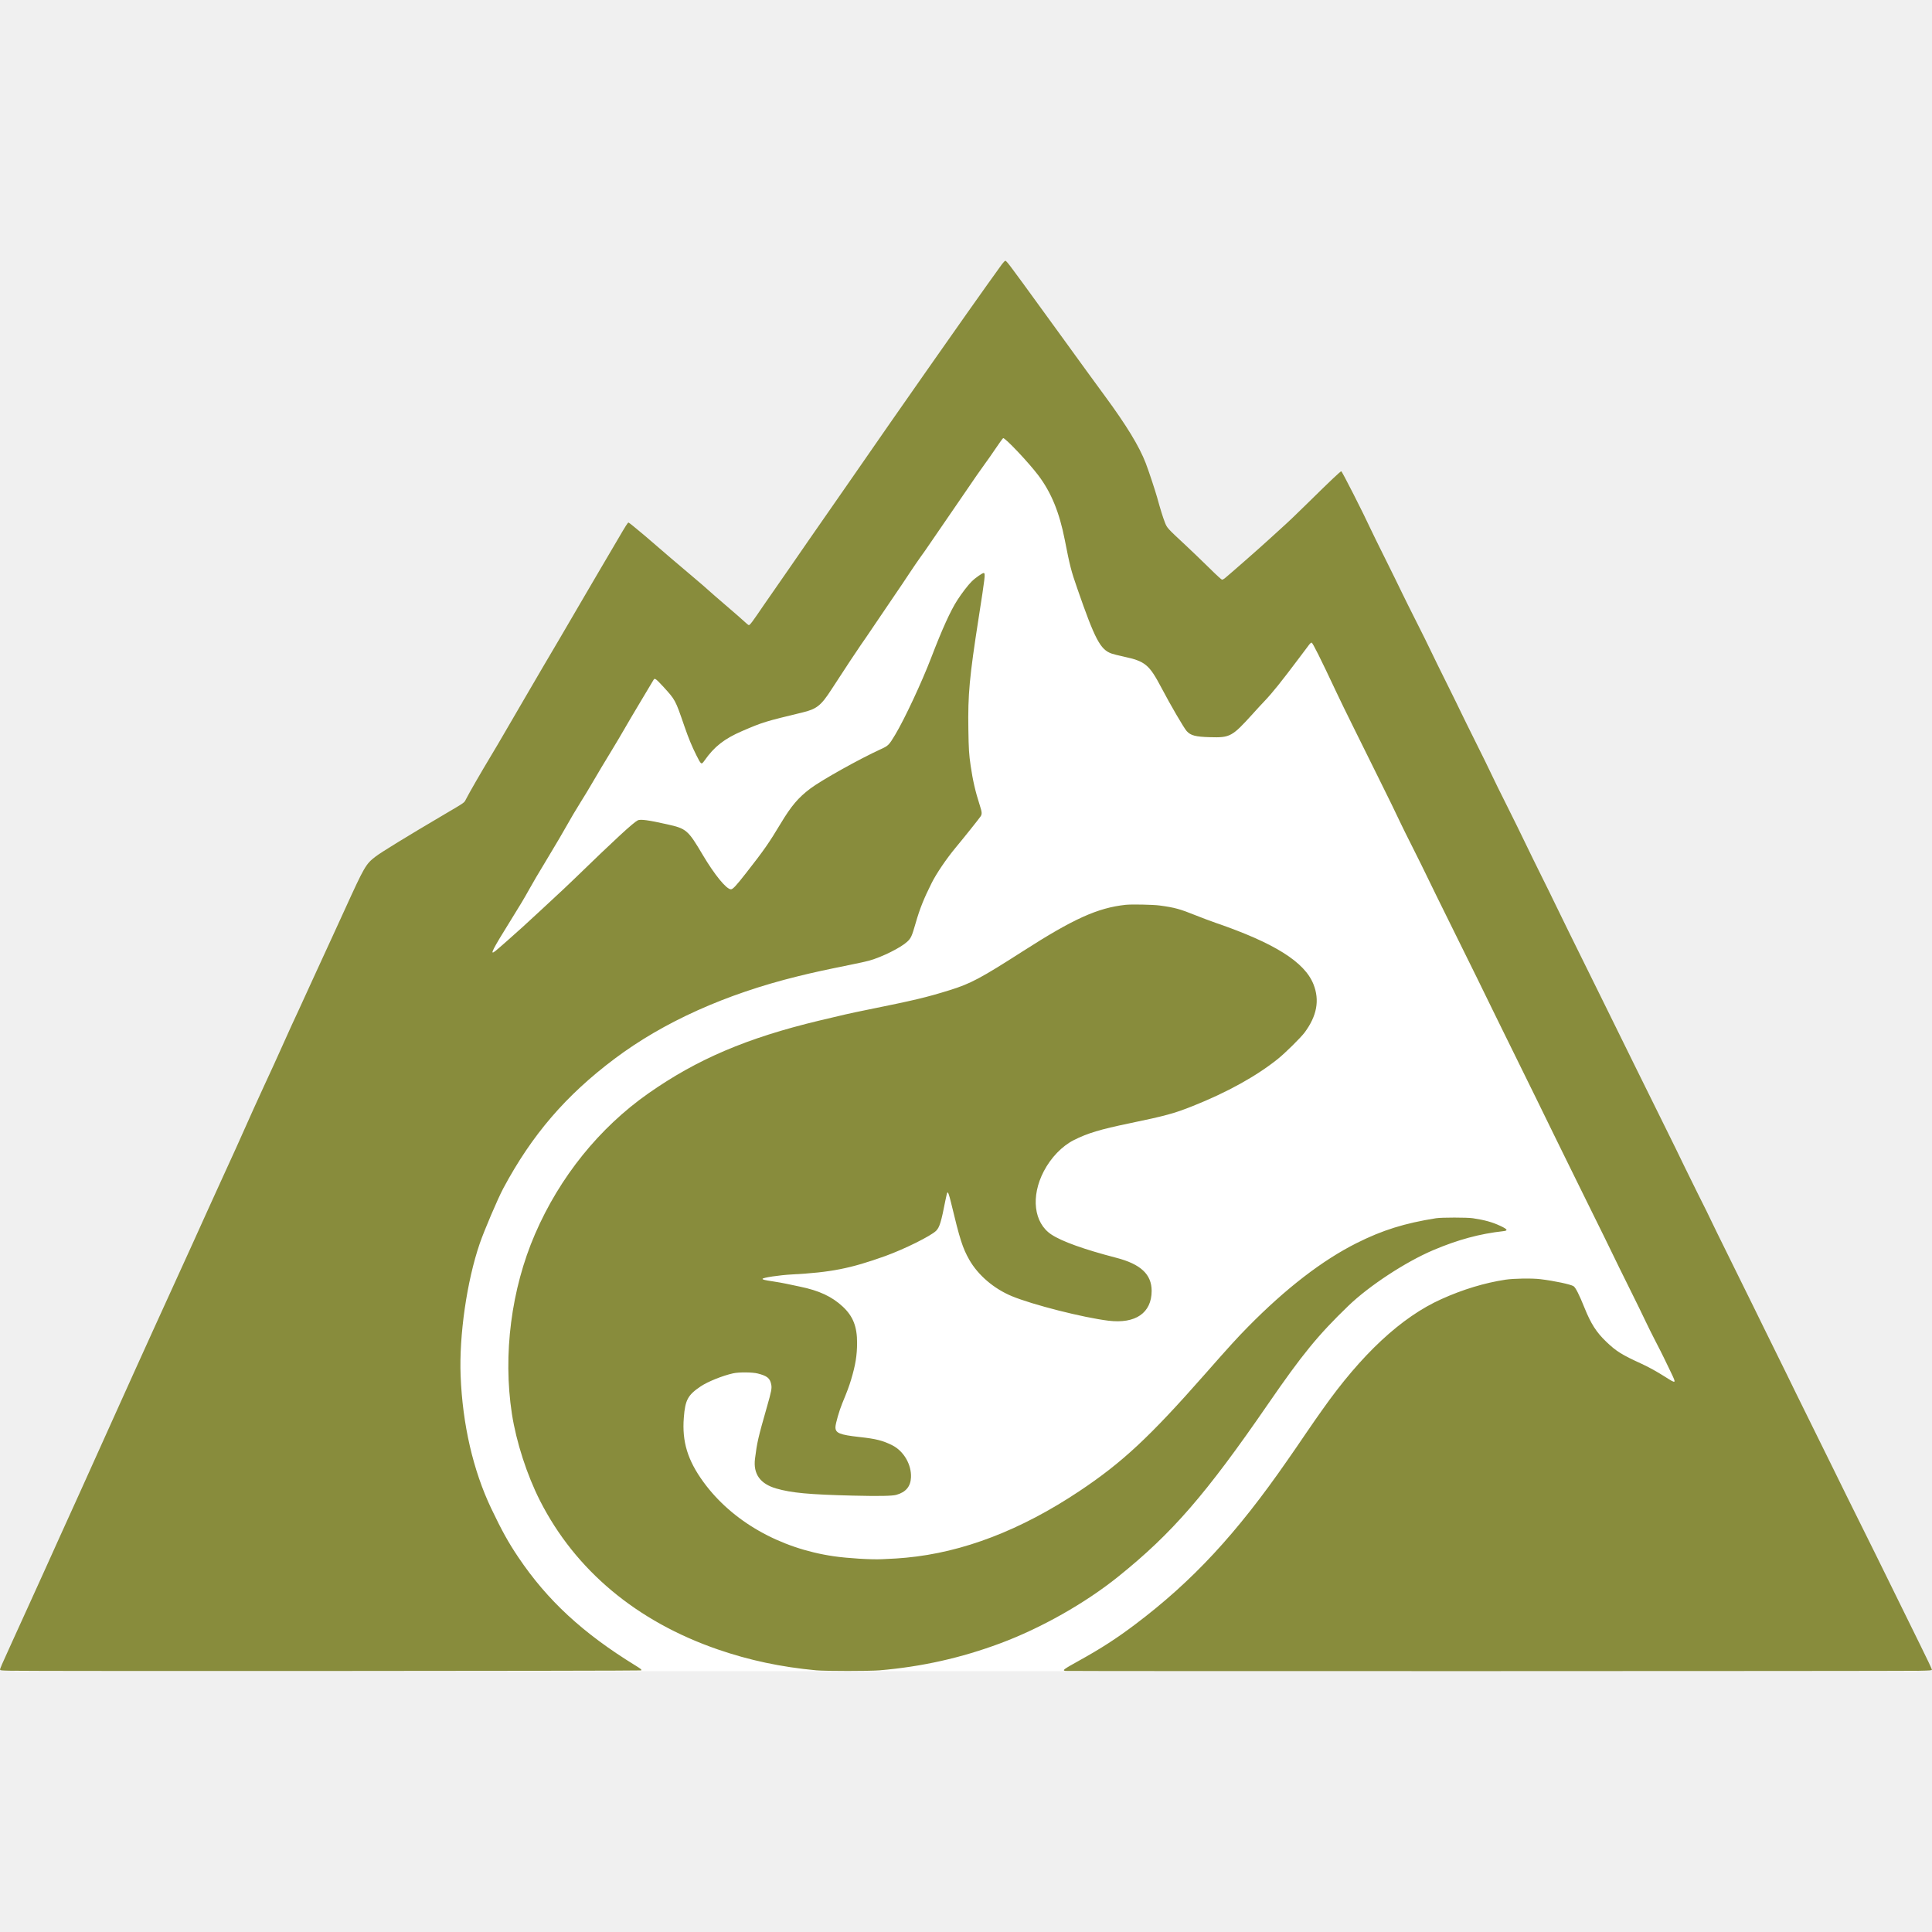
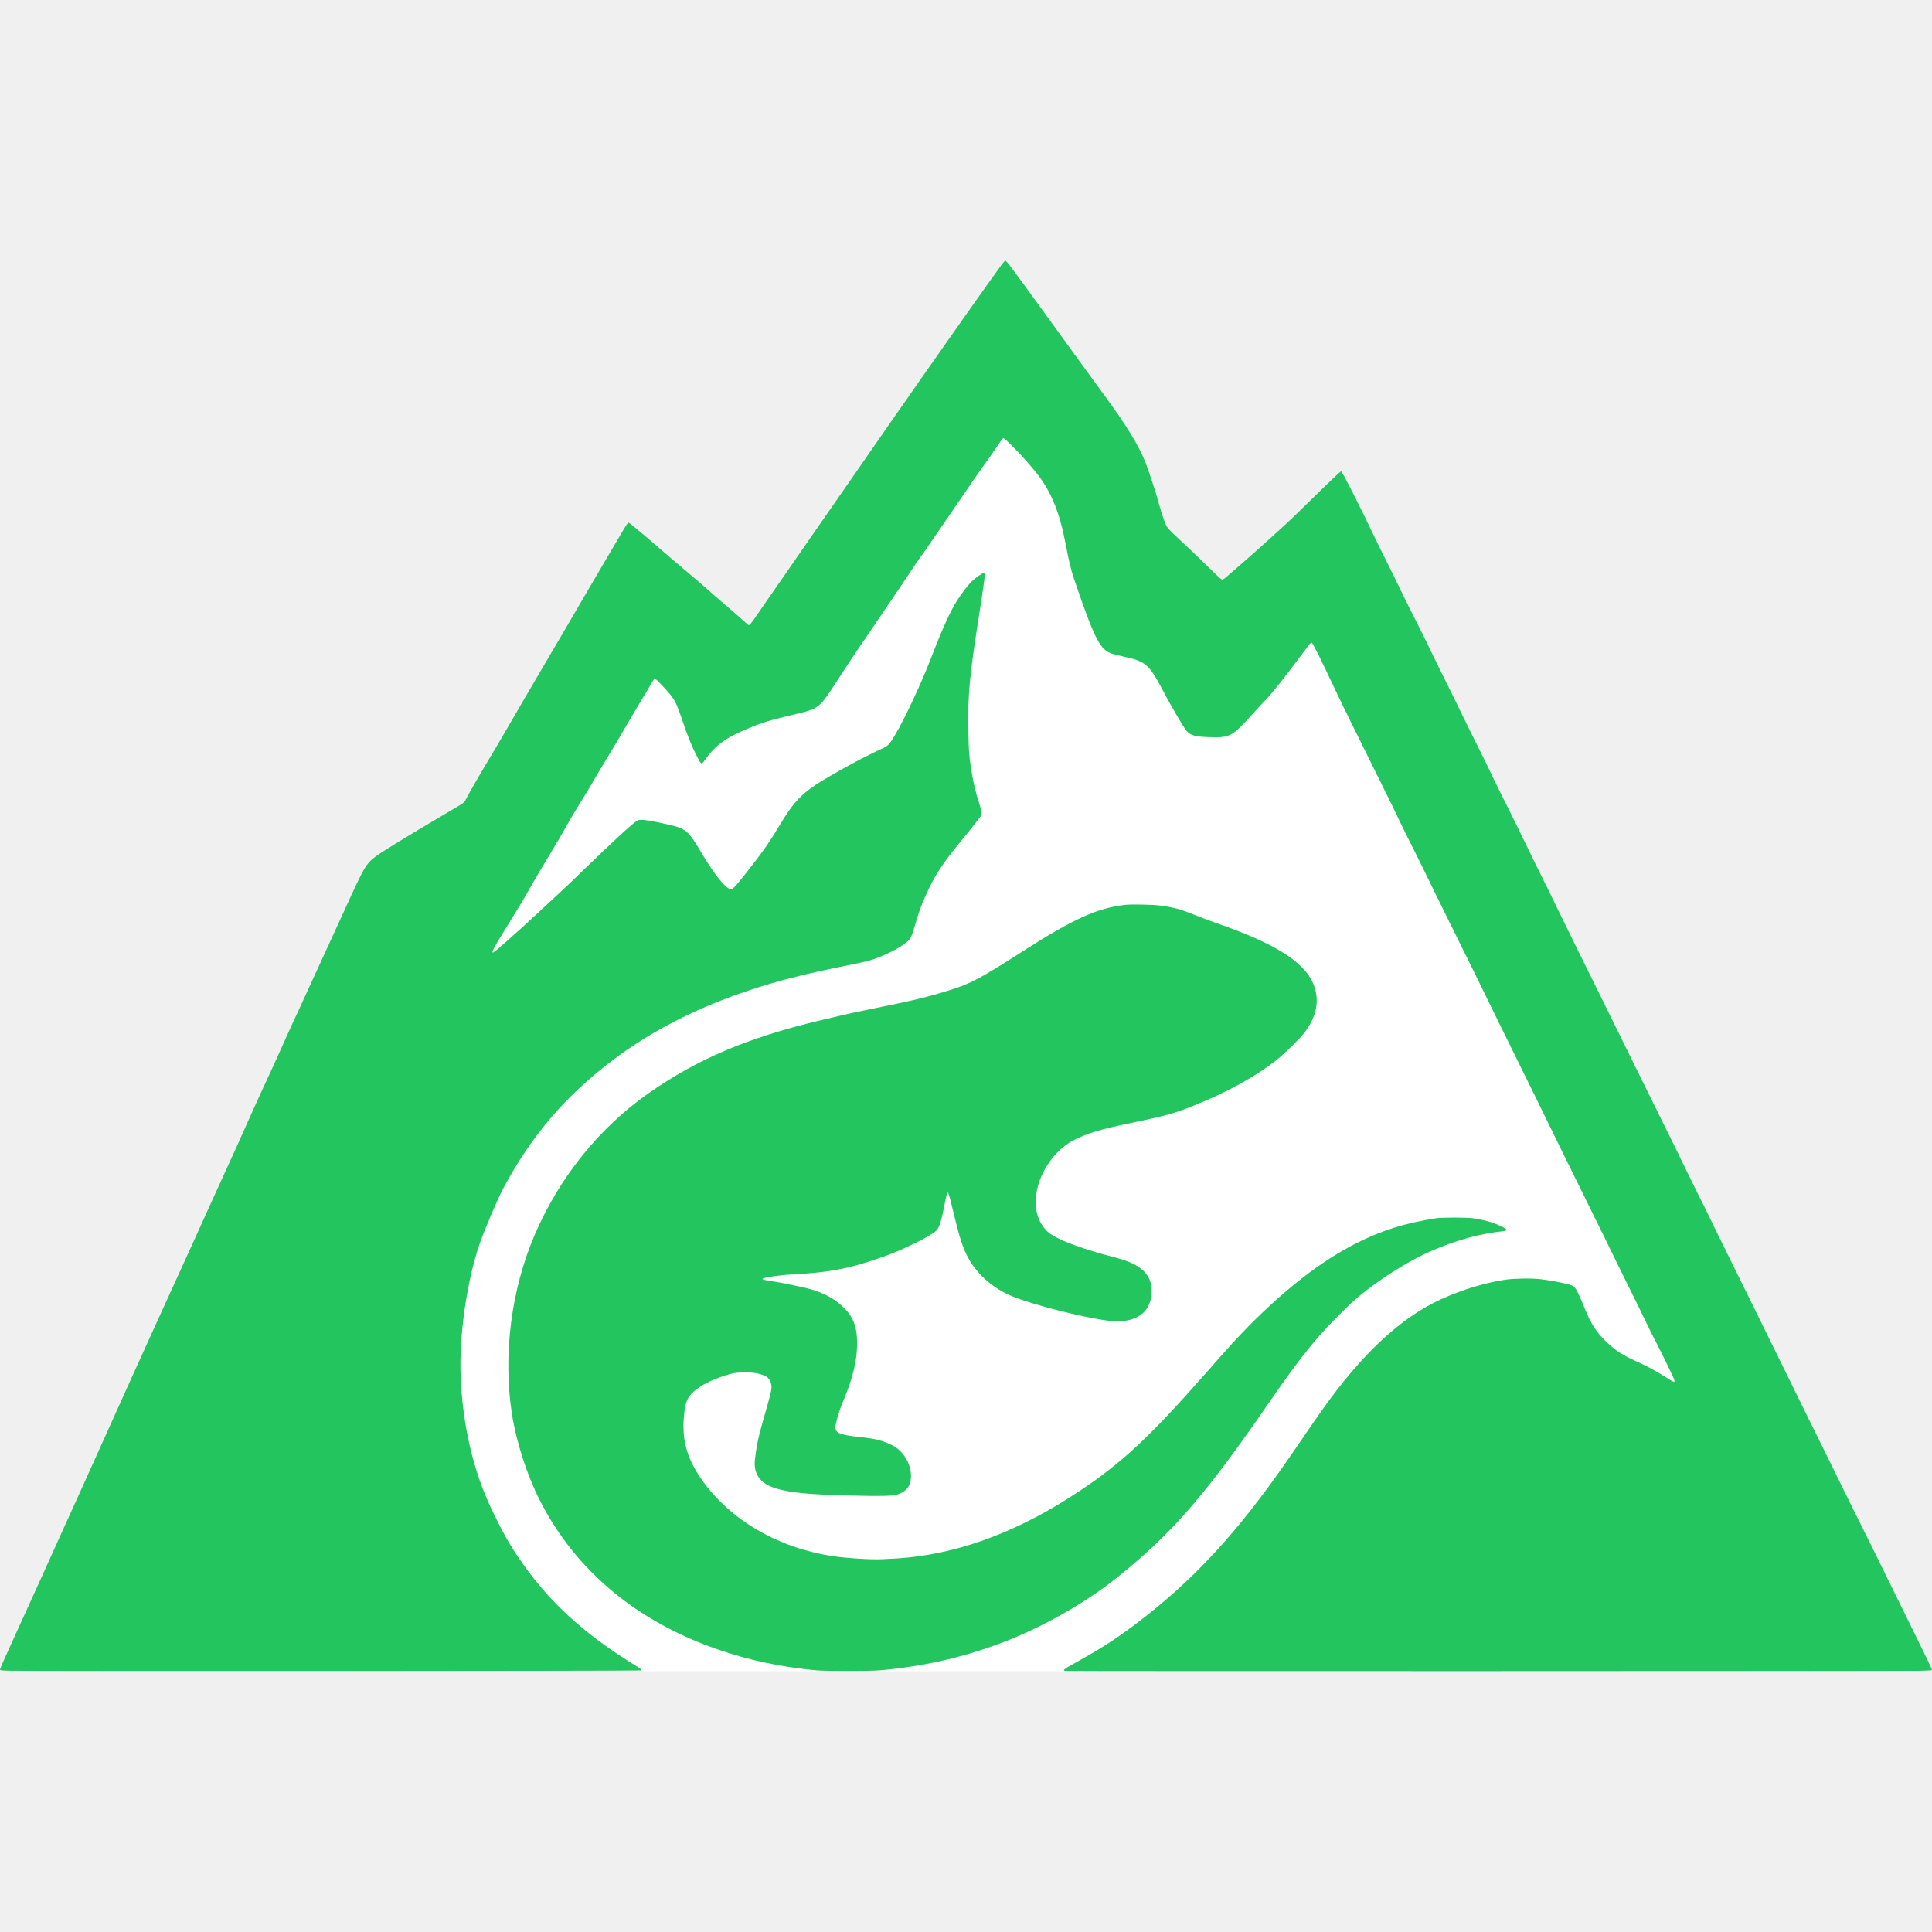
<svg xmlns="http://www.w3.org/2000/svg" viewBox="263 -305 3993 3993">
  <g transform="translate(0 3776) scale(.1 -.1)">
    <path fill="#fff" d="M23389 35337 c-159 -221 -542 -758 -696 -977 -110 -157 -267 -379 -348 -495 -82 -115 -207 -294 -279 -397 -72 -103 -209 -299 -305 -435 -312 -444 -930 -1331 -1564 -2248 -350 -505 -557 -804 -796 -1145 -63 -91 -228 -329 -366 -530 -139 -201 -292 -421 -340 -490 -49 -69 -141 -201 -205 -295 -277 -407 -345 -495 -384 -495 -9 0 -56 37 -104 83 -48 46 -166 151 -262 232 -96 82 -283 244 -415 360 -132 116 -280 244 -330 285 -49 42 -153 129 -230 195 -78 66 -244 208 -370 315 -126 107 -277 237 -335 289 -58 51 -150 130 -205 175 -55 44 -128 104 -163 134 l-64 53 -157 -268 c-87 -147 -265 -450 -396 -673 -131 -223 -269 -457 -305 -520 -238 -410 -436 -747 -520 -890 -259 -439 -383 -649 -695 -1185 -186 -319 -394 -677 -463 -795 -68 -118 -177 -303 -242 -410 -228 -379 -458 -778 -530 -919 -49 -96 -100 -134 -495 -366 -789 -465 -1314 -787 -1434 -879 -114 -88 -174 -173 -276 -391 -29 -60 -74 -155 -100 -210 -26 -55 -113 -246 -195 -425 -81 -179 -191 -419 -245 -535 -53 -115 -230 -500 -393 -855 -298 -652 -385 -842 -462 -1005 -23 -49 -106 -234 -185 -410 -162 -361 -208 -462 -395 -865 -118 -255 -239 -522 -575 -1275 -56 -126 -184 -405 -283 -620 -99 -214 -225 -491 -280 -615 -55 -124 -196 -434 -312 -690 -117 -256 -257 -564 -312 -685 -236 -518 -465 -1021 -533 -1170 -111 -242 -267 -587 -365 -805 -91 -203 -123 -274 -388 -860 -147 -327 -307 -682 -737 -1635 -211 -468 -393 -869 -440 -970 -20 -44 -92 -204 -160 -355 -68 -151 -142 -315 -165 -365 -43 -93 -159 -348 -320 -705 -86 -192 -143 -316 -325 -715 -41 -88 -114 -249 -163 -357 l-90 -198 119 0 119 0 0 -30 0 -30 19660 0 19660 0 0 30 0 30 123 0 124 0 -319 641 c-175 353 -318 644 -318 646 0 5 -659 1340 -1096 2220 -156 314 -284 573 -284 576 0 2 -173 353 -384 778 -211 426 -395 799 -409 829 -26 57 -270 552 -639 1300 -119 240 -226 458 -238 485 -13 28 -164 336 -338 685 -333 673 -556 1127 -637 1300 -28 58 -108 219 -179 358 -70 140 -190 383 -266 540 -75 158 -274 564 -442 902 -168 338 -433 874 -588 1190 -155 316 -452 919 -660 1340 -207 421 -526 1067 -709 1436 -182 370 -331 675 -331 678 0 3 -98 203 -218 443 -120 241 -276 560 -347 708 -71 149 -239 491 -374 760 -136 270 -282 567 -325 660 -43 94 -190 393 -326 665 -136 272 -271 547 -301 610 -29 63 -159 327 -287 585 -129 259 -282 569 -339 690 -57 121 -193 396 -302 610 -109 215 -244 487 -301 605 -56 118 -211 433 -344 700 -133 267 -264 532 -290 590 -27 58 -165 340 -308 628 l-260 523 -136 -130 c-76 -71 -300 -289 -500 -484 -440 -432 -1066 -1005 -1587 -1452 -198 -170 -204 -175 -227 -175 -14 0 -110 88 -282 258 -144 141 -356 345 -471 452 -116 107 -264 249 -331 315 l-121 120 -41 105 c-40 106 -89 264 -157 510 -39 140 -180 566 -235 707 -134 348 -398 782 -848 1393 -238 324 -430 588 -949 1305 -468 648 -593 820 -748 1029 -66 90 -158 215 -205 279 -47 64 -87 116 -90 116 -3 0 -12 -10 -21 -22z" />
-     <path fill="#888c3c" d="M23337 35348 c-99 -135 -502 -701 -704 -988 -110 -157 -267 -379 -348 -495 -82 -115 -207 -294 -279 -397 -72 -103 -209 -299 -305 -435 -312 -444 -930 -1331 -1564 -2248 -350 -505 -557 -804 -796 -1145 -63 -91 -228 -329 -366 -530 -139 -201 -292 -421 -340 -490 -49 -69 -141 -201 -205 -295 -257 -378 -300 -435 -324 -435 -7 0 -51 35 -97 79 -46 43 -183 163 -304 266 -121 103 -256 220 -300 259 -200 178 -313 276 -410 357 -168 139 -870 740 -939 802 -31 29 -151 129 -329 276 -54 45 -102 81 -107 81 -16 0 -53 -59 -235 -370 -98 -168 -275 -469 -394 -670 -118 -201 -245 -417 -281 -480 -216 -372 -435 -746 -520 -890 -259 -439 -383 -649 -695 -1185 -186 -319 -394 -677 -463 -795 -68 -118 -177 -303 -242 -410 -230 -383 -461 -784 -530 -919 -37 -74 -15 -59 -435 -306 -796 -469 -1314 -787 -1434 -879 -201 -155 -228 -202 -631 -1086 -81 -179 -191 -419 -245 -535 -53 -115 -230 -500 -393 -855 -298 -652 -385 -842 -462 -1005 -23 -49 -106 -234 -185 -410 -162 -361 -208 -462 -395 -865 -118 -255 -239 -522 -575 -1275 -56 -126 -184 -405 -283 -620 -99 -214 -225 -491 -280 -615 -55 -124 -196 -434 -312 -690 -117 -256 -257 -564 -312 -685 -236 -518 -465 -1021 -533 -1170 -111 -242 -267 -587 -365 -805 -91 -203 -123 -274 -388 -860 -147 -327 -307 -682 -737 -1635 -211 -468 -393 -869 -440 -970 -20 -44 -92 -204 -160 -355 -68 -151 -142 -315 -165 -365 -43 -93 -159 -348 -320 -705 -86 -192 -136 -301 -330 -725 -212 -465 -252 -555 -248 -572 3 -17 20 -18 213 -23 441 -12 13024 -5 13035 6 16 16 -1 30 -117 102 -1086 667 -1822 1347 -2421 2238 -205 304 -341 550 -560 1009 -374 787 -592 1732 -632 2739 -33 838 129 1958 394 2732 93 271 375 933 488 1144 592 1106 1293 1922 2303 2680 1010 758 2288 1333 3775 1700 342 84 525 124 1100 241 162 32 336 71 385 85 266 75 652 267 785 391 78 72 97 114 174 383 84 294 170 510 332 832 97 194 302 496 488 721 180 216 503 621 525 657 29 49 27 83 -18 223 -92 285 -146 519 -190 822 -34 232 -41 342 -47 750 -12 715 22 1085 211 2295 135 864 142 924 109 937 -22 8 -175 -98 -254 -177 -72 -71 -204 -243 -295 -385 -140 -216 -315 -603 -540 -1190 -195 -508 -550 -1268 -744 -1591 -128 -213 -142 -228 -297 -298 -442 -202 -1224 -639 -1457 -814 -248 -187 -394 -359 -612 -722 -238 -397 -347 -554 -714 -1022 -206 -264 -275 -338 -314 -338 -94 0 -338 299 -582 710 -306 517 -339 545 -735 633 -390 88 -556 110 -610 82 -95 -49 -479 -403 -1290 -1190 -139 -135 -291 -278 -580 -545 -74 -69 -137 -127 -140 -130 -12 -12 -274 -253 -375 -345 -161 -147 -506 -451 -559 -492 -122 -95 -66 17 332 657 191 307 259 421 367 615 93 166 180 315 377 640 181 301 328 549 403 685 84 151 172 299 301 507 63 100 153 248 200 330 150 256 271 460 429 718 84 138 200 333 258 435 58 102 216 370 351 595 135 226 250 418 256 428 22 37 48 17 190 -136 261 -286 254 -272 445 -827 87 -251 152 -408 245 -595 102 -203 105 -206 171 -113 201 287 409 450 780 610 426 183 465 195 1244 383 294 71 383 141 595 469 280 432 566 864 614 930 29 39 160 231 291 426 131 195 311 461 400 590 89 129 227 334 306 455 80 121 183 272 229 335 47 63 146 205 220 315 150 221 284 416 645 940 133 193 270 393 305 445 35 52 107 153 159 224 53 71 157 220 231 330 74 110 143 205 152 210 33 20 527 -502 729 -770 266 -353 434 -763 545 -1329 106 -541 132 -645 258 -1005 367 -1058 477 -1266 711 -1348 33 -12 144 -40 247 -62 450 -98 528 -163 785 -650 186 -354 462 -827 519 -890 83 -92 184 -118 484 -126 415 -12 455 11 885 486 76 85 182 200 235 255 172 181 342 393 733 913 81 108 165 221 188 250 25 34 46 52 57 50 24 -5 177 -312 509 -1018 63 -135 226 -470 363 -745 136 -275 359 -725 495 -1000 239 -481 360 -728 476 -975 29 -63 141 -288 248 -500 107 -212 256 -513 331 -670 76 -157 245 -503 378 -770 404 -815 942 -1908 942 -1914 0 -3 85 -176 188 -383 103 -208 247 -499 319 -648 73 -148 255 -520 406 -825 150 -305 309 -629 352 -720 44 -91 161 -330 261 -531 100 -201 192 -388 204 -415 12 -27 161 -328 330 -669 169 -341 356 -721 415 -845 59 -124 216 -443 349 -710 133 -267 284 -575 335 -685 52 -110 146 -299 209 -420 63 -121 143 -278 177 -350 34 -71 97 -201 139 -288 116 -241 115 -242 -126 -89 -167 106 -330 196 -475 263 -416 190 -527 259 -735 458 -204 195 -316 370 -449 699 -111 276 -184 420 -227 449 -58 38 -394 110 -682 145 -178 22 -548 16 -725 -10 -431 -66 -877 -200 -1323 -401 -829 -372 -1653 -1139 -2468 -2296 -39 -55 -102 -145 -141 -200 -38 -55 -133 -192 -210 -305 -76 -113 -159 -234 -184 -270 -25 -36 -108 -155 -184 -265 -1049 -1514 -1958 -2494 -3145 -3389 -385 -290 -702 -495 -1155 -746 -325 -181 -350 -199 -292 -214 32 -8 17297 -5 17647 3 236 5 265 8 268 23 2 9 -108 241 -244 515 -135 274 -344 698 -464 943 -229 469 -605 1230 -1046 2116 -145 293 -264 534 -264 537 0 2 -173 353 -384 778 -211 426 -395 799 -409 829 -26 57 -270 552 -639 1300 -119 240 -226 458 -238 485 -13 28 -164 336 -338 685 -333 673 -556 1127 -637 1300 -28 58 -108 219 -179 358 -70 140 -190 383 -266 540 -75 158 -274 564 -442 902 -168 338 -433 874 -588 1190 -155 316 -452 919 -660 1340 -207 421 -526 1067 -709 1436 -182 370 -331 675 -331 678 0 3 -98 203 -218 443 -120 241 -276 560 -347 708 -71 149 -239 491 -374 760 -136 270 -282 567 -325 660 -43 94 -190 393 -326 665 -136 272 -271 547 -301 610 -29 63 -159 327 -287 585 -129 259 -282 569 -339 690 -57 121 -193 396 -302 610 -109 215 -244 487 -301 605 -56 118 -211 433 -344 700 -133 267 -264 532 -290 590 -162 351 -599 1210 -615 1210 -17 0 -223 -194 -681 -645 -311 -305 -377 -368 -610 -579 -96 -88 -195 -178 -220 -200 -171 -158 -778 -690 -898 -789 -19 -15 -43 -27 -54 -27 -14 0 -110 88 -282 258 -144 141 -356 345 -471 452 -384 357 -386 359 -432 480 -41 106 -90 263 -158 510 -39 140 -180 566 -235 707 -134 348 -398 782 -848 1393 -238 324 -430 588 -949 1305 -463 640 -596 823 -733 1009 -58 78 -160 217 -228 309 -84 114 -129 167 -142 167 -12 0 -39 -27 -73 -72z M25890 22109 c-575 -63 -1074 -288 -2115 -956 -882 -565 -1083 -672 -1516 -807 -494 -153 -709 -204 -1734 -412 -310 -63 -485 -102 -970 -219 -1490 -358 -2517 -796 -3525 -1503 -1013 -711 -1833 -1729 -2342 -2907 -492 -1137 -666 -2491 -478 -3717 90 -580 310 -1261 580 -1793 731 -1438 1998 -2497 3678 -3076 650 -224 1305 -363 2032 -431 183 -17 1113 -17 1310 0 877 76 1678 255 2490 557 846 315 1756 829 2440 1379 1116 897 1809 1696 3100 3571 703 1021 1031 1422 1658 2027 428 413 1183 908 1753 1150 511 217 963 339 1451 393 101 11 85 39 -62 108 -166 78 -324 122 -570 159 -118 18 -646 18 -760 0 -652 -104 -1105 -245 -1640 -513 -709 -355 -1464 -937 -2245 -1730 -233 -237 -374 -392 -900 -989 -1139 -1294 -1702 -1818 -2585 -2407 -1209 -807 -2410 -1268 -3585 -1377 -152 -14 -225 -19 -495 -31 -228 -11 -711 19 -1000 61 -1117 163 -2100 723 -2691 1534 -327 449 -445 833 -406 1330 28 367 83 468 349 647 146 98 452 221 668 269 119 27 399 25 510 -3 194 -49 253 -96 279 -224 17 -79 4 -145 -89 -469 -180 -630 -204 -732 -246 -1069 -39 -315 107 -519 440 -615 314 -91 680 -125 1581 -147 541 -13 814 -8 900 16 196 55 295 172 303 361 12 266 -151 545 -388 664 -197 98 -335 133 -675 170 -414 46 -502 82 -498 208 2 72 79 340 140 487 111 270 137 340 183 490 91 303 123 499 124 760 1 337 -84 552 -296 750 -225 209 -488 332 -889 414 -107 22 -234 49 -284 60 -49 11 -169 32 -265 47 -180 27 -220 37 -220 53 0 25 354 78 605 91 805 42 1215 123 1930 380 396 143 942 414 1052 522 71 70 106 184 192 627 17 85 35 159 40 164 15 15 36 -41 77 -210 183 -763 239 -936 376 -1178 181 -319 510 -600 881 -754 434 -179 1470 -442 1997 -507 560 -68 891 161 892 616 0 342 -226 554 -733 685 -662 172 -1123 337 -1340 481 -363 240 -428 786 -156 1307 147 282 378 521 621 644 282 142 542 221 1156 348 731 152 918 202 1300 355 712 283 1316 618 1760 974 152 122 476 442 554 547 254 343 313 666 183 995 -183 462 -805 853 -2022 1271 -104 36 -293 107 -420 158 -317 128 -431 159 -735 200 -137 19 -586 28 -710 14z" />
+     <path fill="#22c55e" d="M23337 35348 c-99 -135 -502 -701 -704 -988 -110 -157 -267 -379 -348 -495 -82 -115 -207 -294 -279 -397 -72 -103 -209 -299 -305 -435 -312 -444 -930 -1331 -1564 -2248 -350 -505 -557 -804 -796 -1145 -63 -91 -228 -329 -366 -530 -139 -201 -292 -421 -340 -490 -49 -69 -141 -201 -205 -295 -257 -378 -300 -435 -324 -435 -7 0 -51 35 -97 79 -46 43 -183 163 -304 266 -121 103 -256 220 -300 259 -200 178 -313 276 -410 357 -168 139 -870 740 -939 802 -31 29 -151 129 -329 276 -54 45 -102 81 -107 81 -16 0 -53 -59 -235 -370 -98 -168 -275 -469 -394 -670 -118 -201 -245 -417 -281 -480 -216 -372 -435 -746 -520 -890 -259 -439 -383 -649 -695 -1185 -186 -319 -394 -677 -463 -795 -68 -118 -177 -303 -242 -410 -230 -383 -461 -784 -530 -919 -37 -74 -15 -59 -435 -306 -796 -469 -1314 -787 -1434 -879 -201 -155 -228 -202 -631 -1086 -81 -179 -191 -419 -245 -535 -53 -115 -230 -500 -393 -855 -298 -652 -385 -842 -462 -1005 -23 -49 -106 -234 -185 -410 -162 -361 -208 -462 -395 -865 -118 -255 -239 -522 -575 -1275 -56 -126 -184 -405 -283 -620 -99 -214 -225 -491 -280 -615 -55 -124 -196 -434 -312 -690 -117 -256 -257 -564 -312 -685 -236 -518 -465 -1021 -533 -1170 -111 -242 -267 -587 -365 -805 -91 -203 -123 -274 -388 -860 -147 -327 -307 -682 -737 -1635 -211 -468 -393 -869 -440 -970 -20 -44 -92 -204 -160 -355 -68 -151 -142 -315 -165 -365 -43 -93 -159 -348 -320 -705 -86 -192 -136 -301 -330 -725 -212 -465 -252 -555 -248 -572 3 -17 20 -18 213 -23 441 -12 13024 -5 13035 6 16 16 -1 30 -117 102 -1086 667 -1822 1347 -2421 2238 -205 304 -341 550 -560 1009 -374 787 -592 1732 -632 2739 -33 838 129 1958 394 2732 93 271 375 933 488 1144 592 1106 1293 1922 2303 2680 1010 758 2288 1333 3775 1700 342 84 525 124 1100 241 162 32 336 71 385 85 266 75 652 267 785 391 78 72 97 114 174 383 84 294 170 510 332 832 97 194 302 496 488 721 180 216 503 621 525 657 29 49 27 83 -18 223 -92 285 -146 519 -190 822 -34 232 -41 342 -47 750 -12 715 22 1085 211 2295 135 864 142 924 109 937 -22 8 -175 -98 -254 -177 -72 -71 -204 -243 -295 -385 -140 -216 -315 -603 -540 -1190 -195 -508 -550 -1268 -744 -1591 -128 -213 -142 -228 -297 -298 -442 -202 -1224 -639 -1457 -814 -248 -187 -394 -359 -612 -722 -238 -397 -347 -554 -714 -1022 -206 -264 -275 -338 -314 -338 -94 0 -338 299 -582 710 -306 517 -339 545 -735 633 -390 88 -556 110 -610 82 -95 -49 -479 -403 -1290 -1190 -139 -135 -291 -278 -580 -545 -74 -69 -137 -127 -140 -130 -12 -12 -274 -253 -375 -345 -161 -147 -506 -451 -559 -492 -122 -95 -66 17 332 657 191 307 259 421 367 615 93 166 180 315 377 640 181 301 328 549 403 685 84 151 172 299 301 507 63 100 153 248 200 330 150 256 271 460 429 718 84 138 200 333 258 435 58 102 216 370 351 595 135 226 250 418 256 428 22 37 48 17 190 -136 261 -286 254 -272 445 -827 87 -251 152 -408 245 -595 102 -203 105 -206 171 -113 201 287 409 450 780 610 426 183 465 195 1244 383 294 71 383 141 595 469 280 432 566 864 614 930 29 39 160 231 291 426 131 195 311 461 400 590 89 129 227 334 306 455 80 121 183 272 229 335 47 63 146 205 220 315 150 221 284 416 645 940 133 193 270 393 305 445 35 52 107 153 159 224 53 71 157 220 231 330 74 110 143 205 152 210 33 20 527 -502 729 -770 266 -353 434 -763 545 -1329 106 -541 132 -645 258 -1005 367 -1058 477 -1266 711 -1348 33 -12 144 -40 247 -62 450 -98 528 -163 785 -650 186 -354 462 -827 519 -890 83 -92 184 -118 484 -126 415 -12 455 11 885 486 76 85 182 200 235 255 172 181 342 393 733 913 81 108 165 221 188 250 25 34 46 52 57 50 24 -5 177 -312 509 -1018 63 -135 226 -470 363 -745 136 -275 359 -725 495 -1000 239 -481 360 -728 476 -975 29 -63 141 -288 248 -500 107 -212 256 -513 331 -670 76 -157 245 -503 378 -770 404 -815 942 -1908 942 -1914 0 -3 85 -176 188 -383 103 -208 247 -499 319 -648 73 -148 255 -520 406 -825 150 -305 309 -629 352 -720 44 -91 161 -330 261 -531 100 -201 192 -388 204 -415 12 -27 161 -328 330 -669 169 -341 356 -721 415 -845 59 -124 216 -443 349 -710 133 -267 284 -575 335 -685 52 -110 146 -299 209 -420 63 -121 143 -278 177 -350 34 -71 97 -201 139 -288 116 -241 115 -242 -126 -89 -167 106 -330 196 -475 263 -416 190 -527 259 -735 458 -204 195 -316 370 -449 699 -111 276 -184 420 -227 449 -58 38 -394 110 -682 145 -178 22 -548 16 -725 -10 -431 -66 -877 -200 -1323 -401 -829 -372 -1653 -1139 -2468 -2296 -39 -55 -102 -145 -141 -200 -38 -55 -133 -192 -210 -305 -76 -113 -159 -234 -184 -270 -25 -36 -108 -155 -184 -265 -1049 -1514 -1958 -2494 -3145 -3389 -385 -290 -702 -495 -1155 -746 -325 -181 -350 -199 -292 -214 32 -8 17297 -5 17647 3 236 5 265 8 268 23 2 9 -108 241 -244 515 -135 274 -344 698 -464 943 -229 469 -605 1230 -1046 2116 -145 293 -264 534 -264 537 0 2 -173 353 -384 778 -211 426 -395 799 -409 829 -26 57 -270 552 -639 1300 -119 240 -226 458 -238 485 -13 28 -164 336 -338 685 -333 673 -556 1127 -637 1300 -28 58 -108 219 -179 358 -70 140 -190 383 -266 540 -75 158 -274 564 -442 902 -168 338 -433 874 -588 1190 -155 316 -452 919 -660 1340 -207 421 -526 1067 -709 1436 -182 370 -331 675 -331 678 0 3 -98 203 -218 443 -120 241 -276 560 -347 708 -71 149 -239 491 -374 760 -136 270 -282 567 -325 660 -43 94 -190 393 -326 665 -136 272 -271 547 -301 610 -29 63 -159 327 -287 585 -129 259 -282 569 -339 690 -57 121 -193 396 -302 610 -109 215 -244 487 -301 605 -56 118 -211 433 -344 700 -133 267 -264 532 -290 590 -162 351 -599 1210 -615 1210 -17 0 -223 -194 -681 -645 -311 -305 -377 -368 -610 -579 -96 -88 -195 -178 -220 -200 -171 -158 -778 -690 -898 -789 -19 -15 -43 -27 -54 -27 -14 0 -110 88 -282 258 -144 141 -356 345 -471 452 -384 357 -386 359 -432 480 -41 106 -90 263 -158 510 -39 140 -180 566 -235 707 -134 348 -398 782 -848 1393 -238 324 -430 588 -949 1305 -463 640 -596 823 -733 1009 -58 78 -160 217 -228 309 -84 114 -129 167 -142 167 -12 0 -39 -27 -73 -72z M25890 22109 c-575 -63 -1074 -288 -2115 -956 -882 -565 -1083 -672 -1516 -807 -494 -153 -709 -204 -1734 -412 -310 -63 -485 -102 -970 -219 -1490 -358 -2517 -796 -3525 -1503 -1013 -711 -1833 -1729 -2342 -2907 -492 -1137 -666 -2491 -478 -3717 90 -580 310 -1261 580 -1793 731 -1438 1998 -2497 3678 -3076 650 -224 1305 -363 2032 -431 183 -17 1113 -17 1310 0 877 76 1678 255 2490 557 846 315 1756 829 2440 1379 1116 897 1809 1696 3100 3571 703 1021 1031 1422 1658 2027 428 413 1183 908 1753 1150 511 217 963 339 1451 393 101 11 85 39 -62 108 -166 78 -324 122 -570 159 -118 18 -646 18 -760 0 -652 -104 -1105 -245 -1640 -513 -709 -355 -1464 -937 -2245 -1730 -233 -237 -374 -392 -900 -989 -1139 -1294 -1702 -1818 -2585 -2407 -1209 -807 -2410 -1268 -3585 -1377 -152 -14 -225 -19 -495 -31 -228 -11 -711 19 -1000 61 -1117 163 -2100 723 -2691 1534 -327 449 -445 833 -406 1330 28 367 83 468 349 647 146 98 452 221 668 269 119 27 399 25 510 -3 194 -49 253 -96 279 -224 17 -79 4 -145 -89 -469 -180 -630 -204 -732 -246 -1069 -39 -315 107 -519 440 -615 314 -91 680 -125 1581 -147 541 -13 814 -8 900 16 196 55 295 172 303 361 12 266 -151 545 -388 664 -197 98 -335 133 -675 170 -414 46 -502 82 -498 208 2 72 79 340 140 487 111 270 137 340 183 490 91 303 123 499 124 760 1 337 -84 552 -296 750 -225 209 -488 332 -889 414 -107 22 -234 49 -284 60 -49 11 -169 32 -265 47 -180 27 -220 37 -220 53 0 25 354 78 605 91 805 42 1215 123 1930 380 396 143 942 414 1052 522 71 70 106 184 192 627 17 85 35 159 40 164 15 15 36 -41 77 -210 183 -763 239 -936 376 -1178 181 -319 510 -600 881 -754 434 -179 1470 -442 1997 -507 560 -68 891 161 892 616 0 342 -226 554 -733 685 -662 172 -1123 337 -1340 481 -363 240 -428 786 -156 1307 147 282 378 521 621 644 282 142 542 221 1156 348 731 152 918 202 1300 355 712 283 1316 618 1760 974 152 122 476 442 554 547 254 343 313 666 183 995 -183 462 -805 853 -2022 1271 -104 36 -293 107 -420 158 -317 128 -431 159 -735 200 -137 19 -586 28 -710 14z" />
  </g>
</svg>
